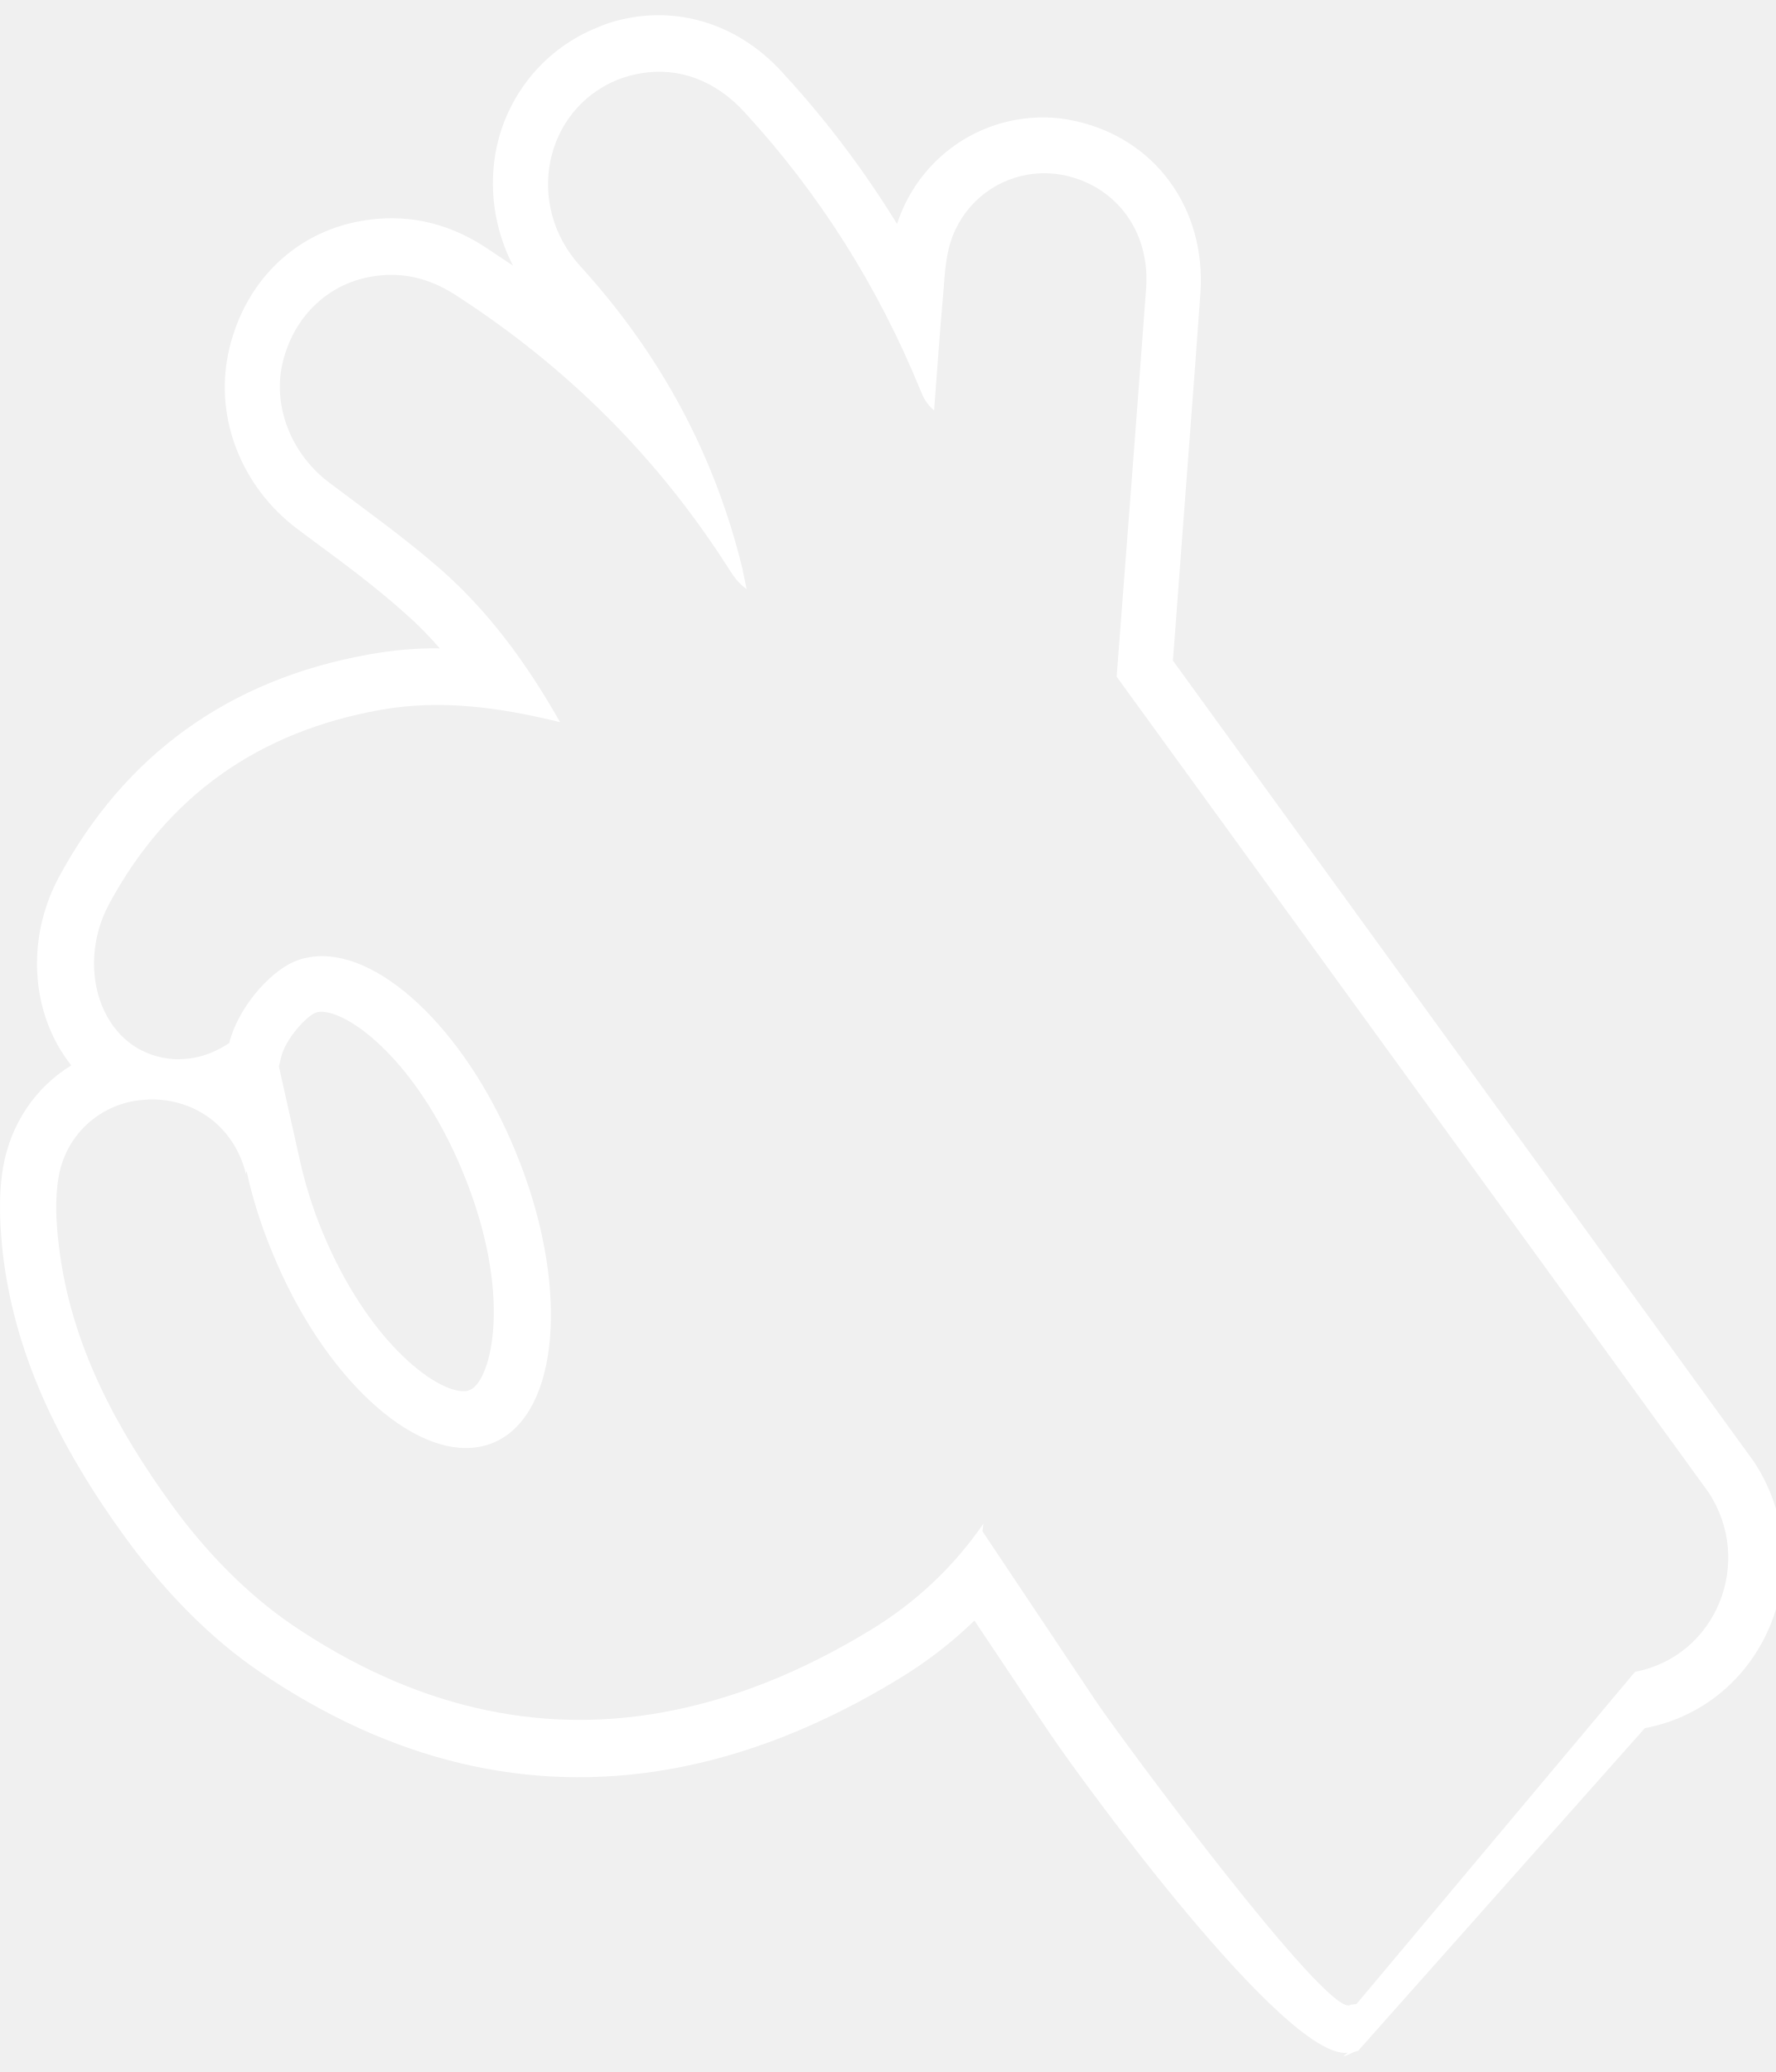
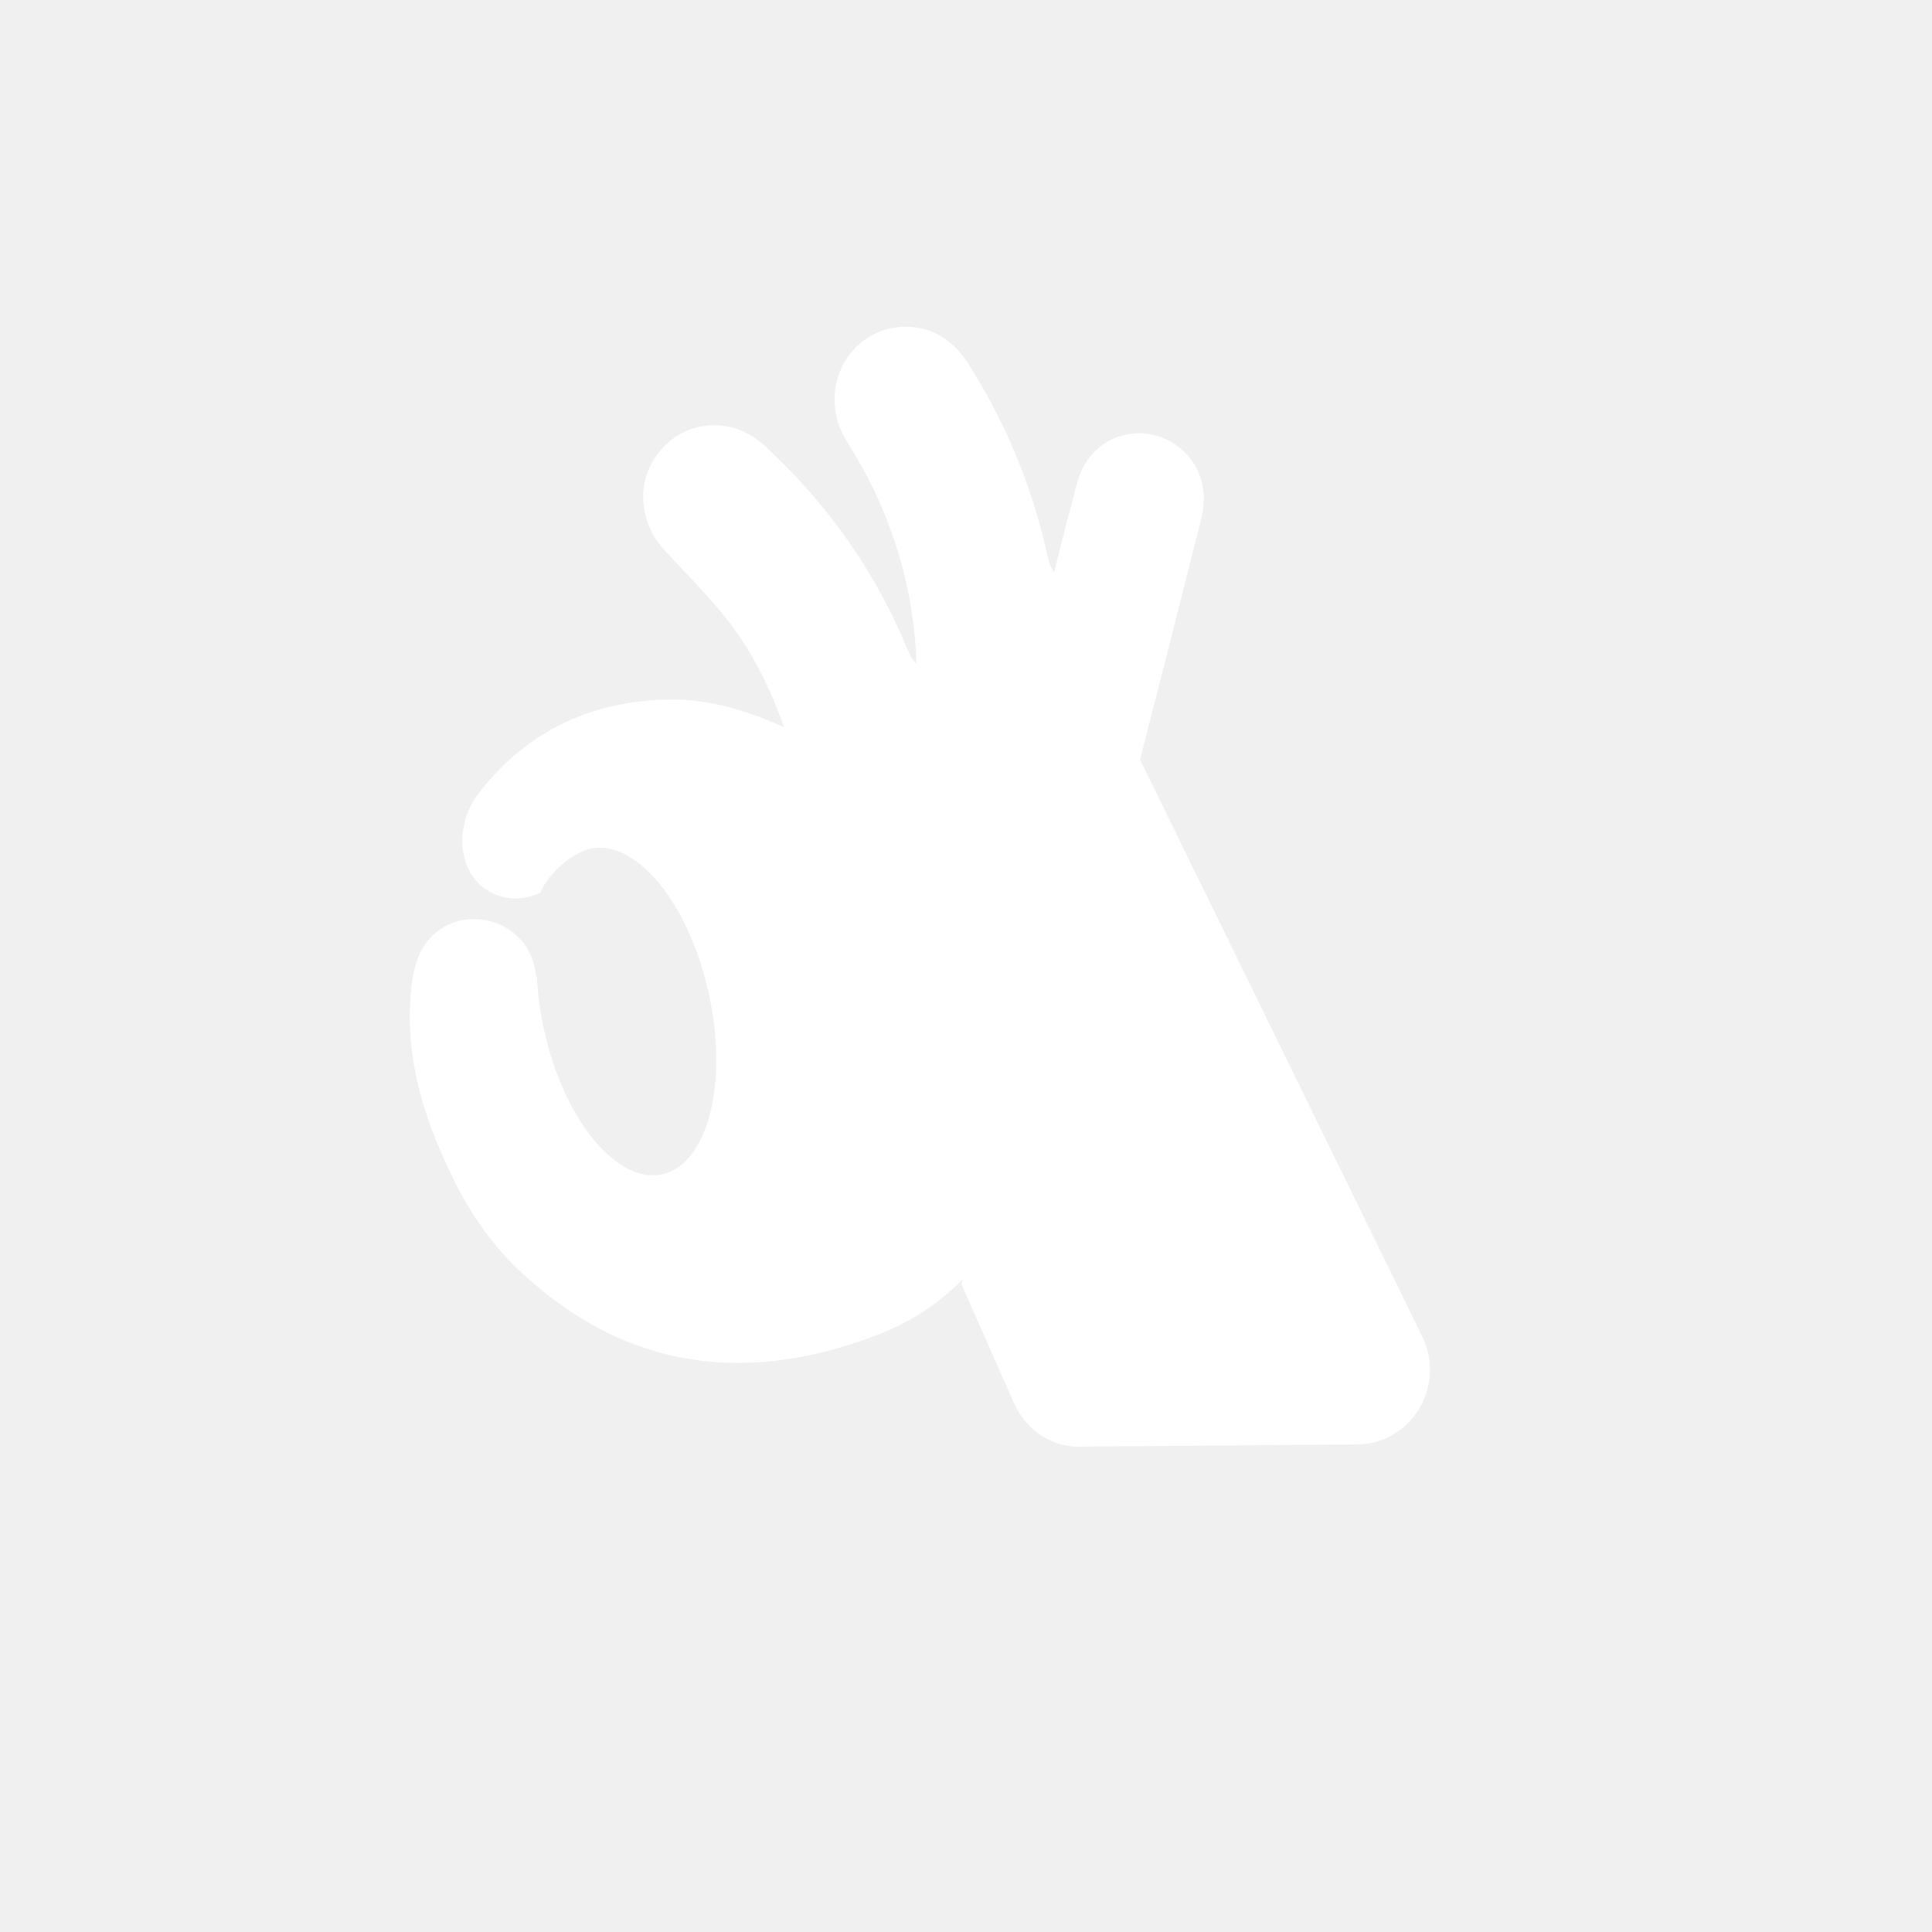
- <svg xmlns="http://www.w3.org/2000/svg" width="24" height="28" viewBox="0 0 789 907" fill="none">
-   <path d="M284.689 25.828C301.415 22.908 317.958 28.951 330.95 43.27C364.265 79.56 390.186 120.713 408.955 166.687C410.244 169.78 411.49 172.625 415.004 175.584C416.384 157.735 417.565 140.175 419.187 122.284C419.717 115.301 420.16 107.824 422.23 101.082C427.349 84.622 440.909 73.578 456.423 70.869C461.756 69.938 467.262 69.997 472.699 71.089C496.029 75.947 511.071 96.288 509.205 121.367C504.987 178.756 500.526 236.187 496.109 293.866L758.935 656.025C779.603 687.123 762.462 729.16 726.429 735.962L602.701 883.511C602.459 883.553 602.459 883.553 602.216 883.596C601.247 883.765 600.446 883.676 599.792 884.019C589.546 889.401 497.059 764.272 486.561 748.497L436.501 673.535L436.909 670.146C423.963 688.994 407.26 704.925 386.714 717.445C355.553 736.411 324.48 748.726 293.208 754.186C238.424 763.752 183.6 751.633 129.473 714.895C109.607 701.266 91.629 682.713 77.201 663.031C51.92 628.401 31.34 590.653 26.154 546.645C24.91 536.655 24.305 526.043 26.056 516.04C29.176 498.142 42.918 485.28 59.644 482.359C61.826 481.978 64.051 481.845 66.518 481.669C87.2 481.376 104.183 494.232 109.27 514.78L109.539 513.457C112.142 525.507 116.044 537.84 121.202 550.21C143.752 604.966 183.3 641.188 212.632 636.067C215.056 635.643 217.194 635.015 219.29 634.139C249.064 621.539 253.395 563.365 228.854 504.363C206.304 449.606 166.756 413.384 137.424 418.506C135 418.929 132.862 419.558 130.766 420.434C119.606 425.19 105.656 441.15 101.862 456.614C97.16 459.732 91.844 462.191 86.026 463.207C83.602 463.63 80.892 463.848 78.139 463.818C45.658 462.345 32.766 424.275 48.389 395.008C74.603 346.283 115.419 318.23 168.949 308.629C169.191 308.586 169.191 308.586 169.433 308.544C195.371 304.015 220.91 307.212 248.837 314.074C233.683 287.373 217.039 265.015 196.352 246.681C180.122 232.417 163.026 220.346 146.329 207.695C129.96 195.496 121.35 174.798 125.267 155.741C129.652 135.07 144.701 119.683 164.821 116.17C164.821 116.17 164.821 116.17 165.063 116.128C178.396 113.8 190.654 116.763 202.193 124.19C251.446 155.911 292.215 196.258 323.899 246.102C325.959 249.315 327.976 252.28 331.689 254.949C331.17 251.978 330.409 249.048 329.89 246.077C317.459 194.912 293.202 150.406 257.957 111.647C232.96 84.368 241.556 42.036 274.438 28.639C277.945 27.261 281.295 26.421 284.689 25.828ZM280.365 1.064C275.275 1.953 270.27 3.337 265.396 5.464C242.747 14.523 225.965 34.296 220.688 58.439C216.841 76.464 219.599 95.122 227.916 111.278C223.674 108.446 219.433 105.614 215.191 102.782C198.026 91.743 179.647 88.062 160.739 91.364L160.497 91.406C130.438 96.654 107.899 119.219 101.365 150.472C95.412 179.327 107.449 209.635 131.902 228.077C134.473 229.925 136.802 231.815 139.372 233.663C153.698 244.176 167.21 254.321 179.64 265.421C185.24 270.312 190.399 275.536 195.402 281.298C184.875 281.094 174.564 282.129 164.625 283.864L163.897 283.991C101.883 295.075 55.5 328.437 26.073 383.082C13.463 406.72 13.172 435.097 25.565 457.432C27.383 460.687 29.399 463.652 31.658 466.575C15.857 476.224 4.703 492.463 1.358 511.931C-0.956 525.86 0.167 539.444 1.212 549.725C6.182 592.494 24.043 633.269 57.131 678.274C74.476 701.786 94.453 721.775 115.418 735.978C173.544 775.591 234.549 790.203 297.091 779.283C330.786 773.399 364.924 760.038 399.02 739.284C411.445 731.755 422.684 723.158 432.936 713.202L466.075 762.792C482.251 786.763 571.335 908.455 598.745 905.201C593.751 908.931 601.169 904.777 602.623 904.523L603.35 904.396L730.797 760.973C755.964 756.324 776.701 739.178 786.515 715.263C796.328 691.348 793.554 664.016 779.023 642.31L778.694 641.857L778.365 641.404L521.087 286.698C522.44 270.129 523.551 253.603 524.862 236.787C527.605 199.561 530.659 161.259 533.316 123.537C535.972 85.816 512.993 54.356 476.963 46.867C468.643 45.002 459.9 44.998 451.658 46.437C426.932 50.754 406.523 68.353 398.537 92.715C383.902 68.986 367.301 46.875 348.493 26.427C330.412 5.851 305.333 -3.295 280.365 1.064ZM123.918 467.054L124.923 462.795C126.977 454.526 136.06 445.029 139.766 443.361C140.25 443.276 140.692 442.944 141.177 442.859C152.813 440.828 184.347 462.627 205.478 513.548C228.357 568.758 218.213 606.511 208.949 610.68C208.464 610.765 208.022 611.097 207.537 611.182C195.902 613.214 164.367 591.414 143.236 540.493C138.909 530.02 135.509 519.13 133.079 508.071L123.918 467.054Z" fill="#ffffff" />
+ <svg xmlns="http://www.w3.org/2000/svg" width="26" height="26" viewBox="0 0 600 600" fill="none">
+   <path d="M281.479 101.464C289.079 101.464 295.908 105.402 300.534 112.716C312.429 131.282 320.69 151.423 325.426 173.139C325.757 174.601 326.087 175.952 327.409 177.527C329.391 169.763 331.264 162.112 333.356 154.348C334.127 151.31 334.898 148.047 336.33 145.234C339.855 138.37 346.684 134.545 353.733 134.545C356.156 134.545 358.579 134.995 360.892 135.895C370.805 139.833 375.871 149.96 373.118 160.874C366.84 185.853 360.451 210.832 354.063 235.924L442.067 415.842C448.786 431.144 437.992 448.36 421.581 448.585L335.119 449.26C335.009 449.26 335.009 449.26 334.898 449.26C334.458 449.26 334.127 449.26 333.797 449.26C325.536 448.81 318.267 443.409 314.852 435.645L298.551 398.739L298.992 397.276C291.833 404.59 283.242 410.328 273.219 414.266C258.019 420.23 243.37 423.268 229.162 423.268C204.269 423.268 181.029 413.704 159.992 393.338C152.282 385.799 145.784 376.235 140.937 366.446C132.456 349.231 126.289 331.003 127.39 311.199C127.61 306.698 128.161 301.973 129.703 297.697C132.456 290.046 139.506 285.432 147.105 285.432C148.097 285.432 149.088 285.545 150.189 285.657C159.331 287.12 165.83 294.096 166.491 303.548L166.711 302.985C166.931 308.499 167.702 314.237 169.024 320.088C174.751 345.967 189.4 364.983 202.727 364.983C203.829 364.983 204.82 364.871 205.811 364.646C219.91 361.383 226.298 336.066 220.02 308.161C214.292 282.282 199.643 263.266 186.316 263.266C185.215 263.266 184.223 263.379 183.232 263.604C177.945 264.841 170.566 270.805 167.702 277.331C165.389 278.344 162.856 279.019 160.212 279.019C159.111 279.019 157.899 278.906 156.688 278.681C142.479 275.531 139.726 257.753 148.868 246.051C164.178 226.585 184.334 217.359 208.675 217.246C208.785 217.246 208.785 217.246 208.895 217.246C220.681 217.246 231.695 220.622 243.48 225.797C238.854 212.858 233.237 201.718 225.527 192.042C219.469 184.503 212.861 177.864 206.472 171.001C200.194 164.362 197.991 154.573 201.185 146.472C204.71 137.695 212.53 132.069 221.672 132.069C221.672 132.069 221.672 132.069 221.782 132.069C227.84 132.069 233.017 134.32 237.532 138.483C256.807 156.261 271.677 177.189 281.81 201.606C282.471 203.181 283.131 204.644 284.563 206.107C284.563 204.756 284.453 203.406 284.453 202.056C282.911 178.54 275.642 157.049 263.085 137.245C254.164 123.293 261.213 105.29 276.743 101.914C278.395 101.577 279.937 101.464 281.479 101.464Z" fill="#ffffff" />
</svg>
